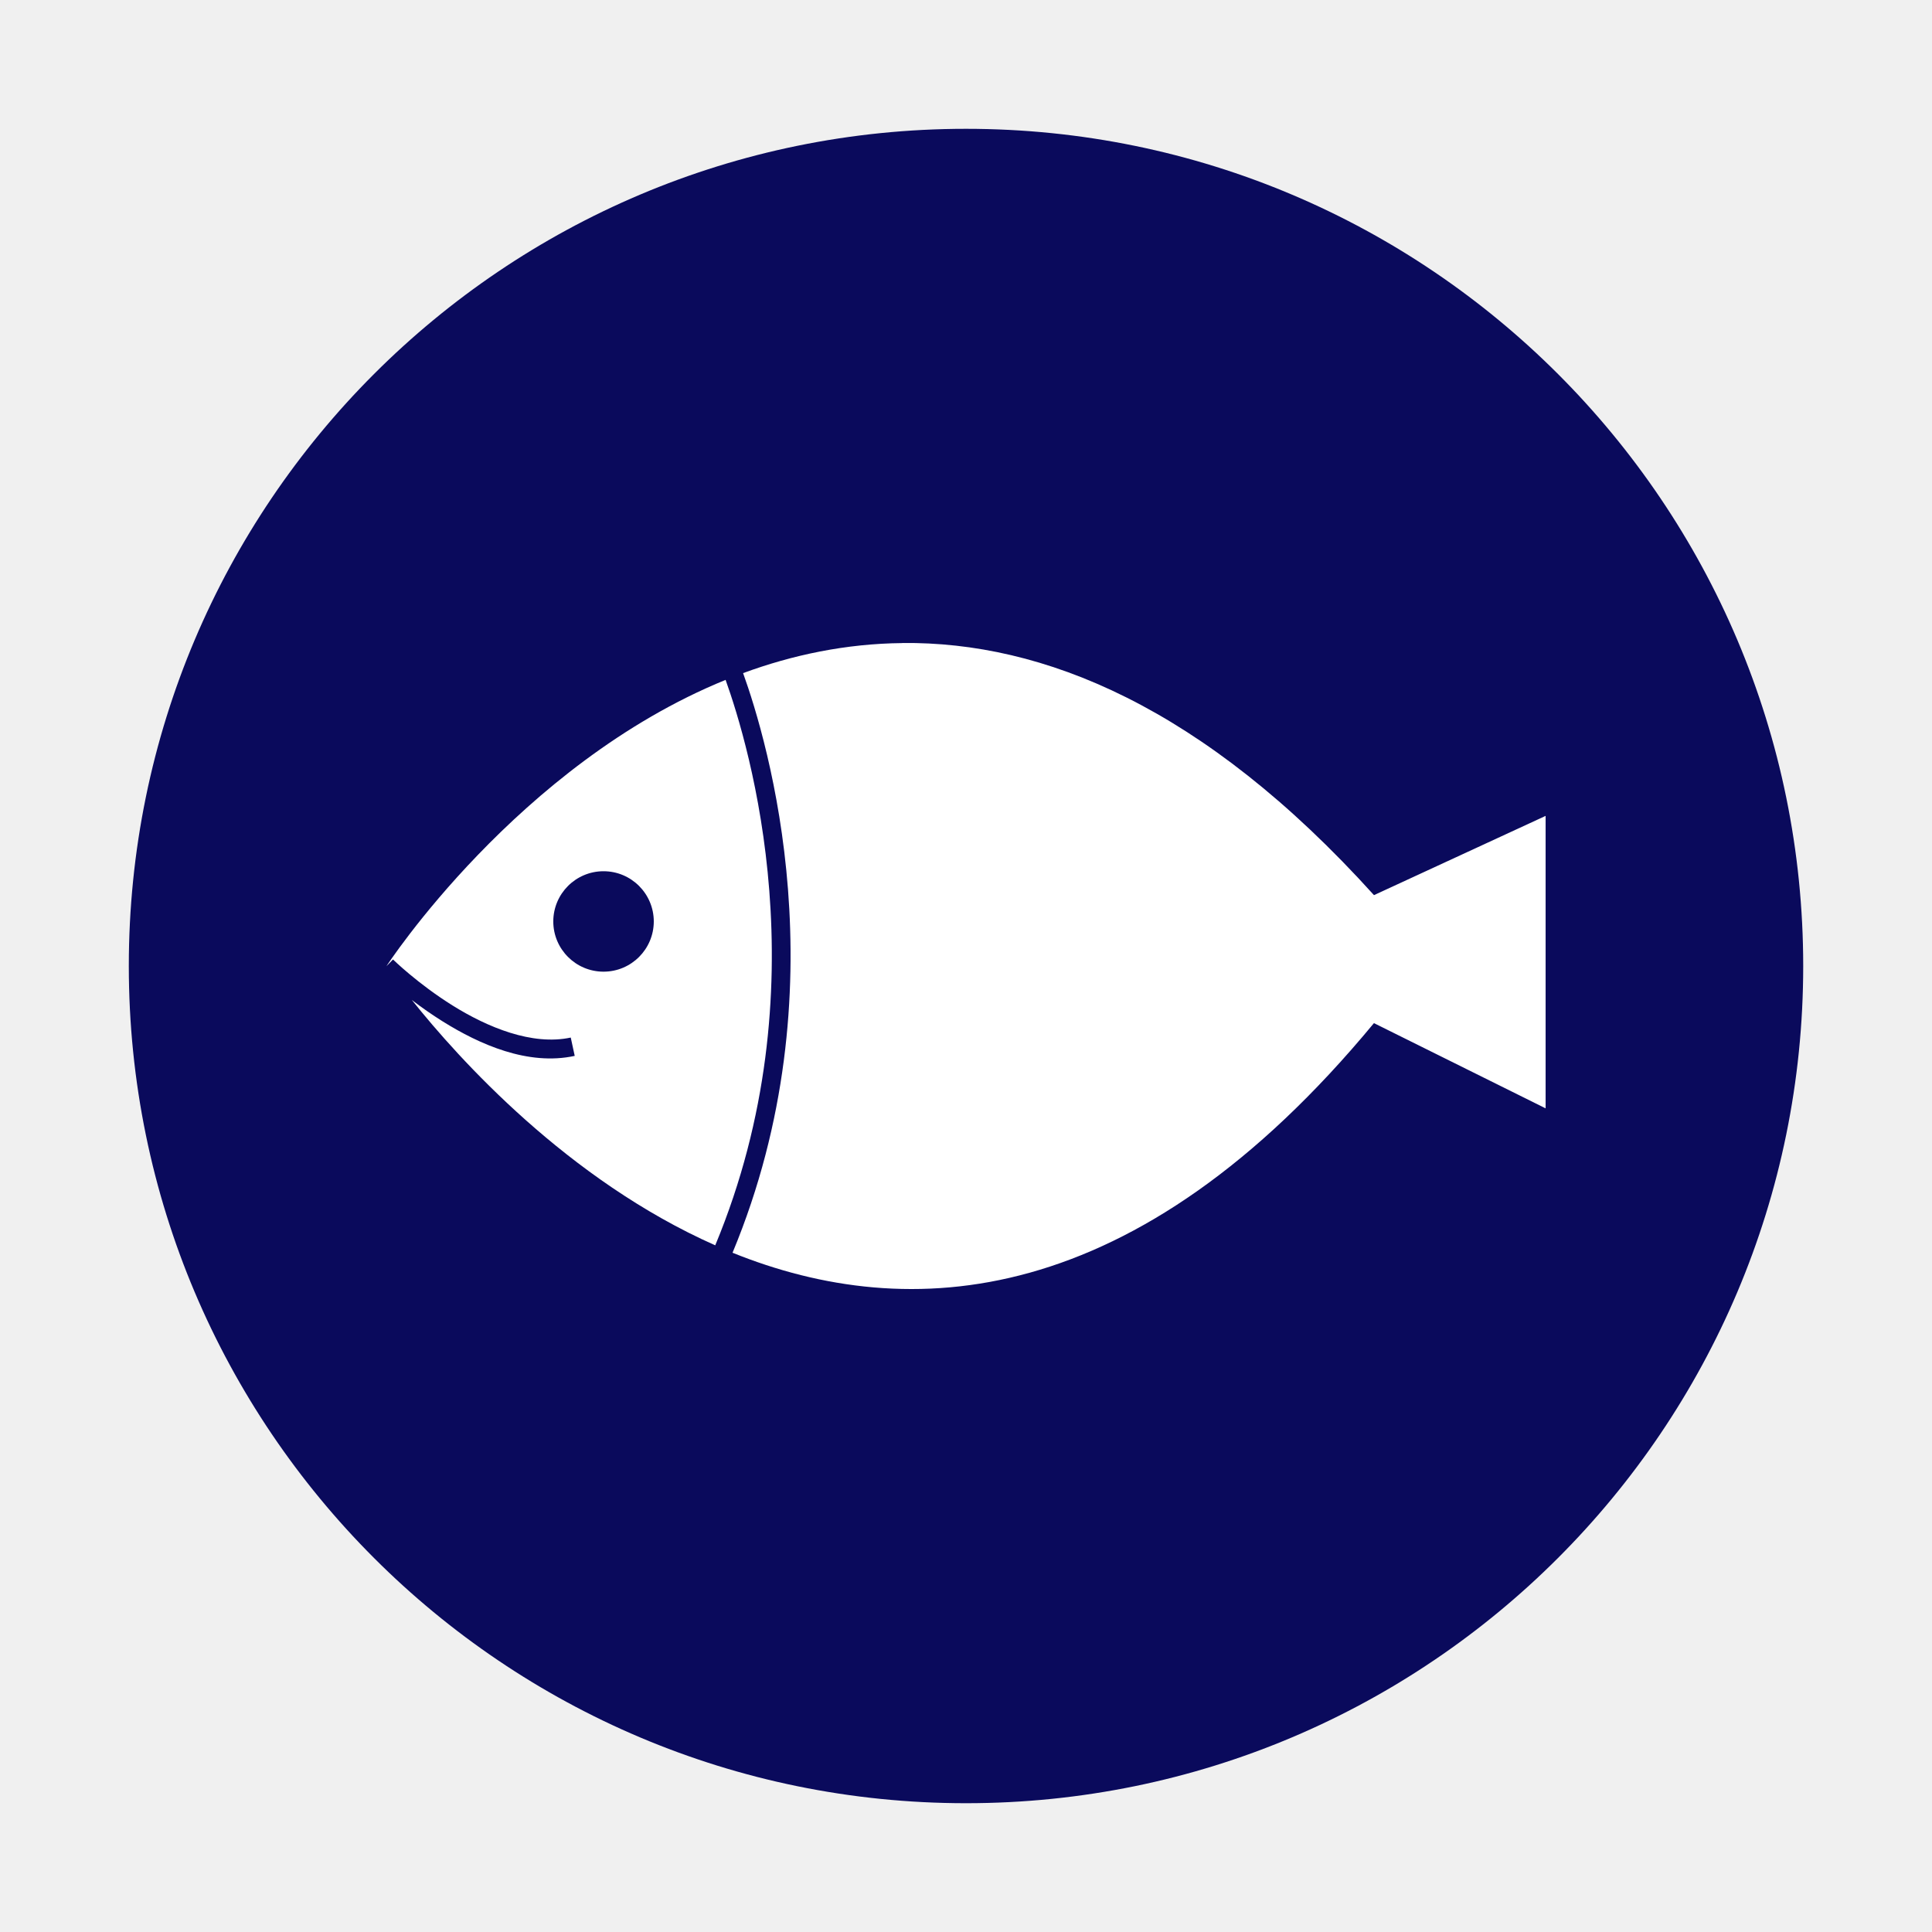
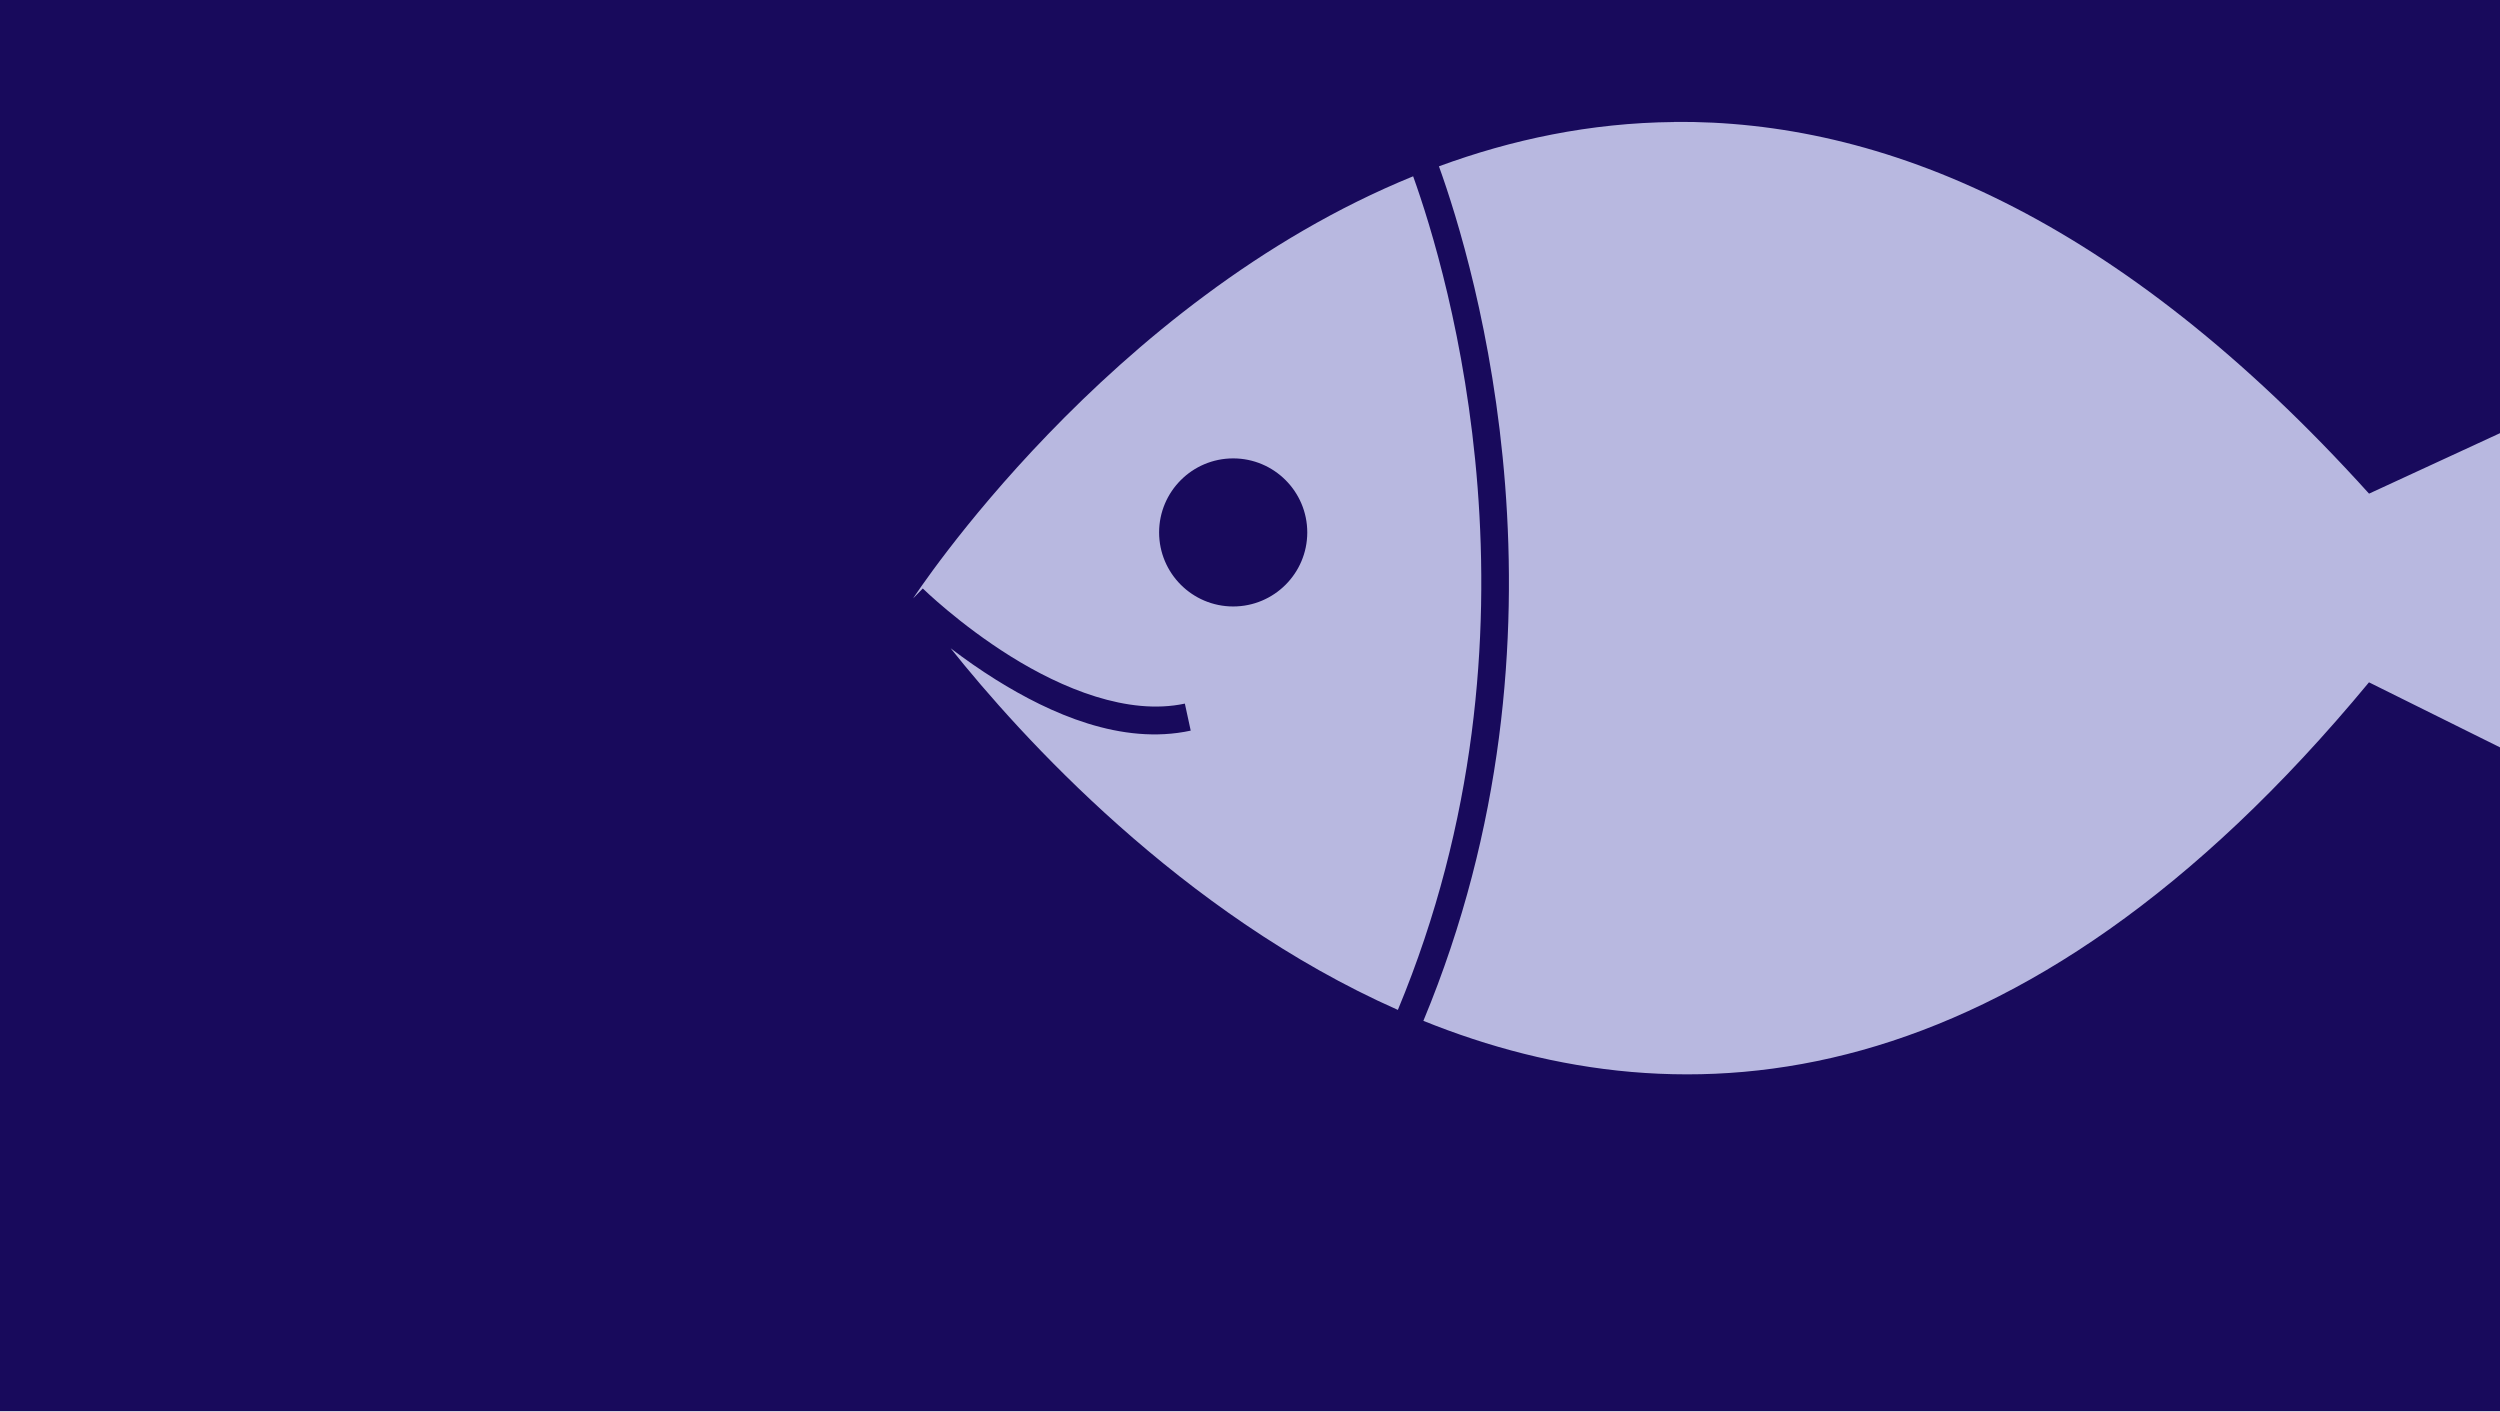
- <svg xmlns="http://www.w3.org/2000/svg" height="75" width="75" viewBox="0 0 91.463 91.463">
-   <circle r="39.634" cy="45.732" cx="45.732" class="icon" fill="#0a0a5c" />
-   <path d="M42.724 30.444c-2.687.026-5.213.564-7.545 1.422 1.15 3.191 4.686 14.969-.5 27.44 8.335 3.367 19.08 2.773 30.365-10.87l8.127 4.034V38.625l-8.125 3.752C56.95 33.41 49.35 30.374 42.724 30.44zm-8.375 1.743c-9.85 4.014-16.056 13.555-16.056 13.555l.312-.32s1.162 1.142 2.817 2.177c1.655 1.034 3.771 1.912 5.598 1.52l.188.868c-2.218.48-4.51-.545-6.256-1.636a18.883 18.883 0 01-1.454-1.01c2.22 2.783 7.392 8.526 14.362 11.614 5.06-12.163 1.604-23.666.49-26.77zm-5.778 9.058a2.38 2.38 0 012.38 2.378A2.38 2.38 0 0128.57 46a2.38 2.38 0 01-2.377-2.377 2.38 2.38 0 012.377-2.378z" fill="#fff" />
+ <svg xmlns="http://www.w3.org/2000/svg" height="289" width="512" viewBox="0 0 624.387 352.437">
+   <defs>
+     <clipPath clipPathUnits="userSpaceOnUse" id="a">
+       <path fill="#180a5c" stroke-width="13.4" stroke-linecap="round" d="M0 0h624.387v352.437H0z" />
+     </clipPath>
+   </defs>
+   <path fill="#180a5c" d="M0 0h624.387v352.437H0z" />
+   <path d="M418.066 30.478c-20.899.202-40.545 4.387-58.683 11.06 8.944 24.819 36.446 116.425-3.889 213.422 64.827 26.187 148.4 21.567 236.171-84.545l63.21 31.376V94.108l-63.194 29.182C528.712 53.547 469.6 29.934 418.066 30.447zm-65.139 13.557c-76.61 31.22-124.88 105.427-124.88 105.427l2.427-2.489s9.038 8.883 21.91 16.933c12.873 8.042 29.33 14.87 43.54 11.822l1.462 6.75c-17.25 3.734-35.077-4.238-48.657-12.724a146.867 146.867 0 01-11.31-7.855c17.268 21.645 57.494 66.313 111.705 90.33 39.355-94.6 12.475-184.068 3.811-208.21zm-44.94 70.45a18.511 18.511 0 0118.511 18.496 18.511 18.511 0 01-18.518 18.488 18.511 18.511 0 01-18.488-18.488 18.511 18.511 0 0118.488-18.495z" fill="#b8b8e0" clip-path="url(#a)" />
</svg>
